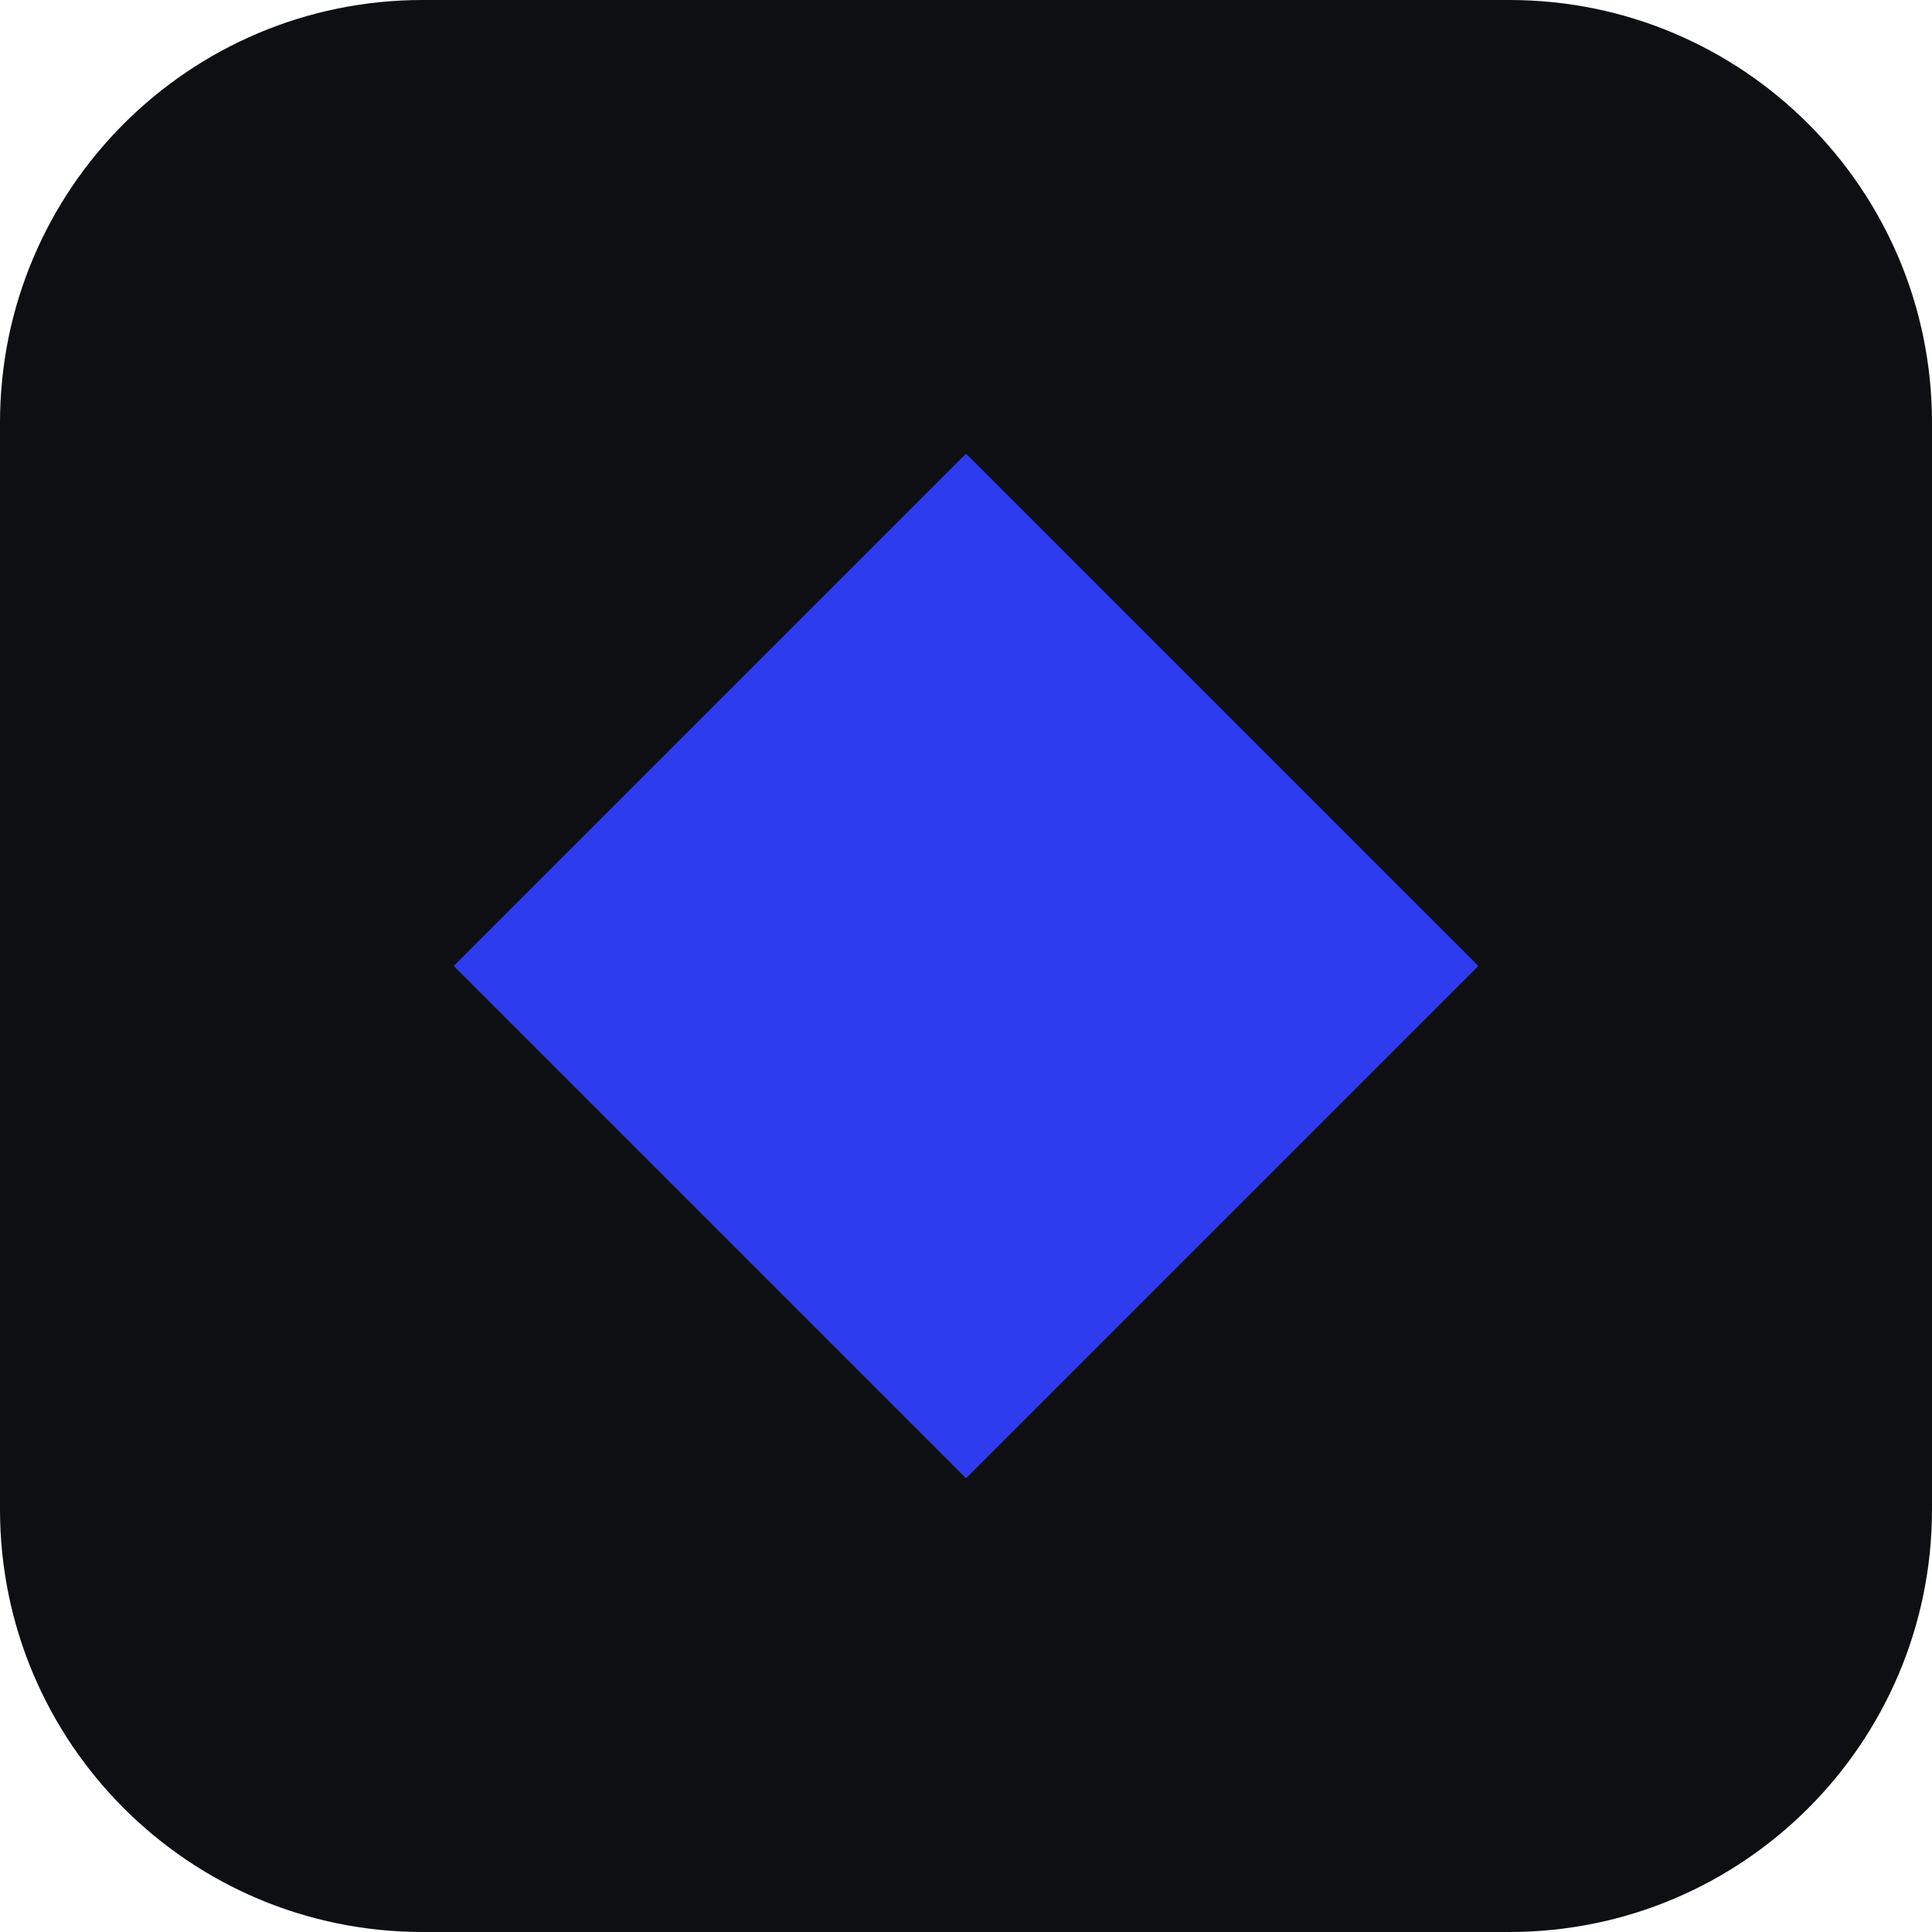
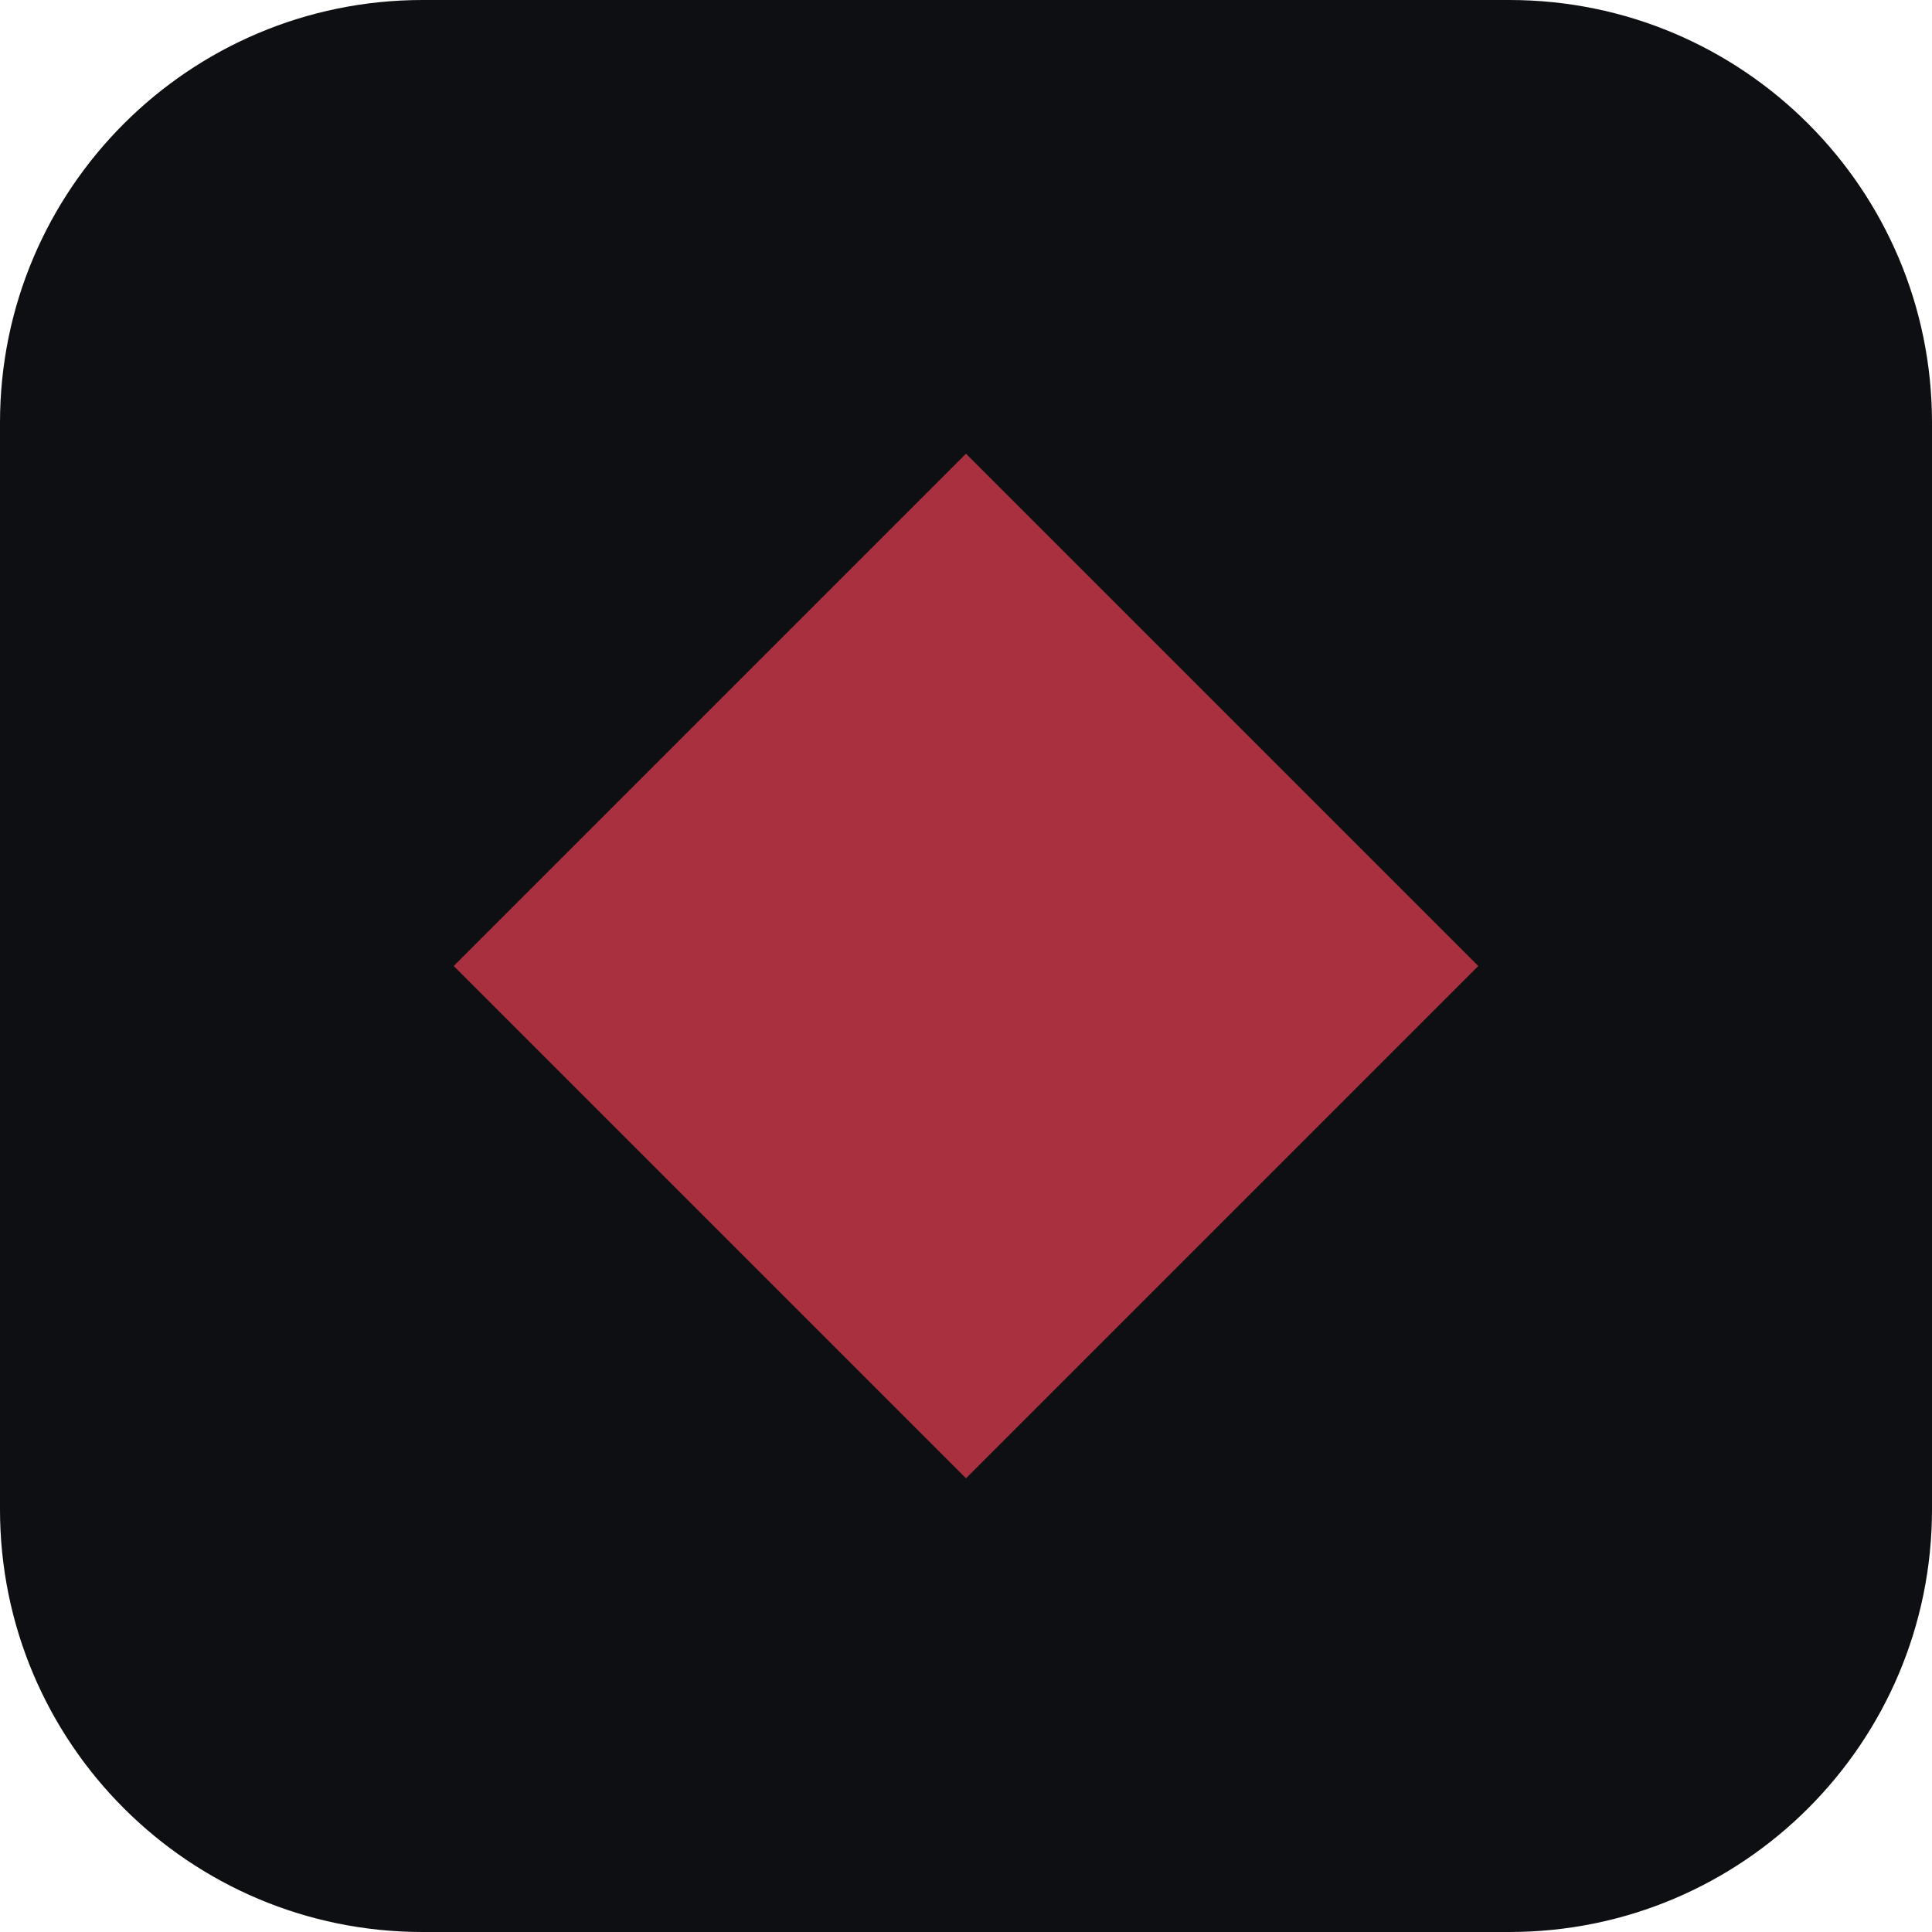
<svg xmlns="http://www.w3.org/2000/svg" viewBox="0 0 32 32">
  <rect width="32" height="32" rx="7" fill="#0E0F12" />
-   <rect x="10" y="10" width="12" height="12" fill="#2E3CF0" transform="rotate(45 16 16)" />
+   <rect x="10" y="10" width="12" height="12" fill="#A8303F" transform="rotate(45 16 16)" />
</svg>
